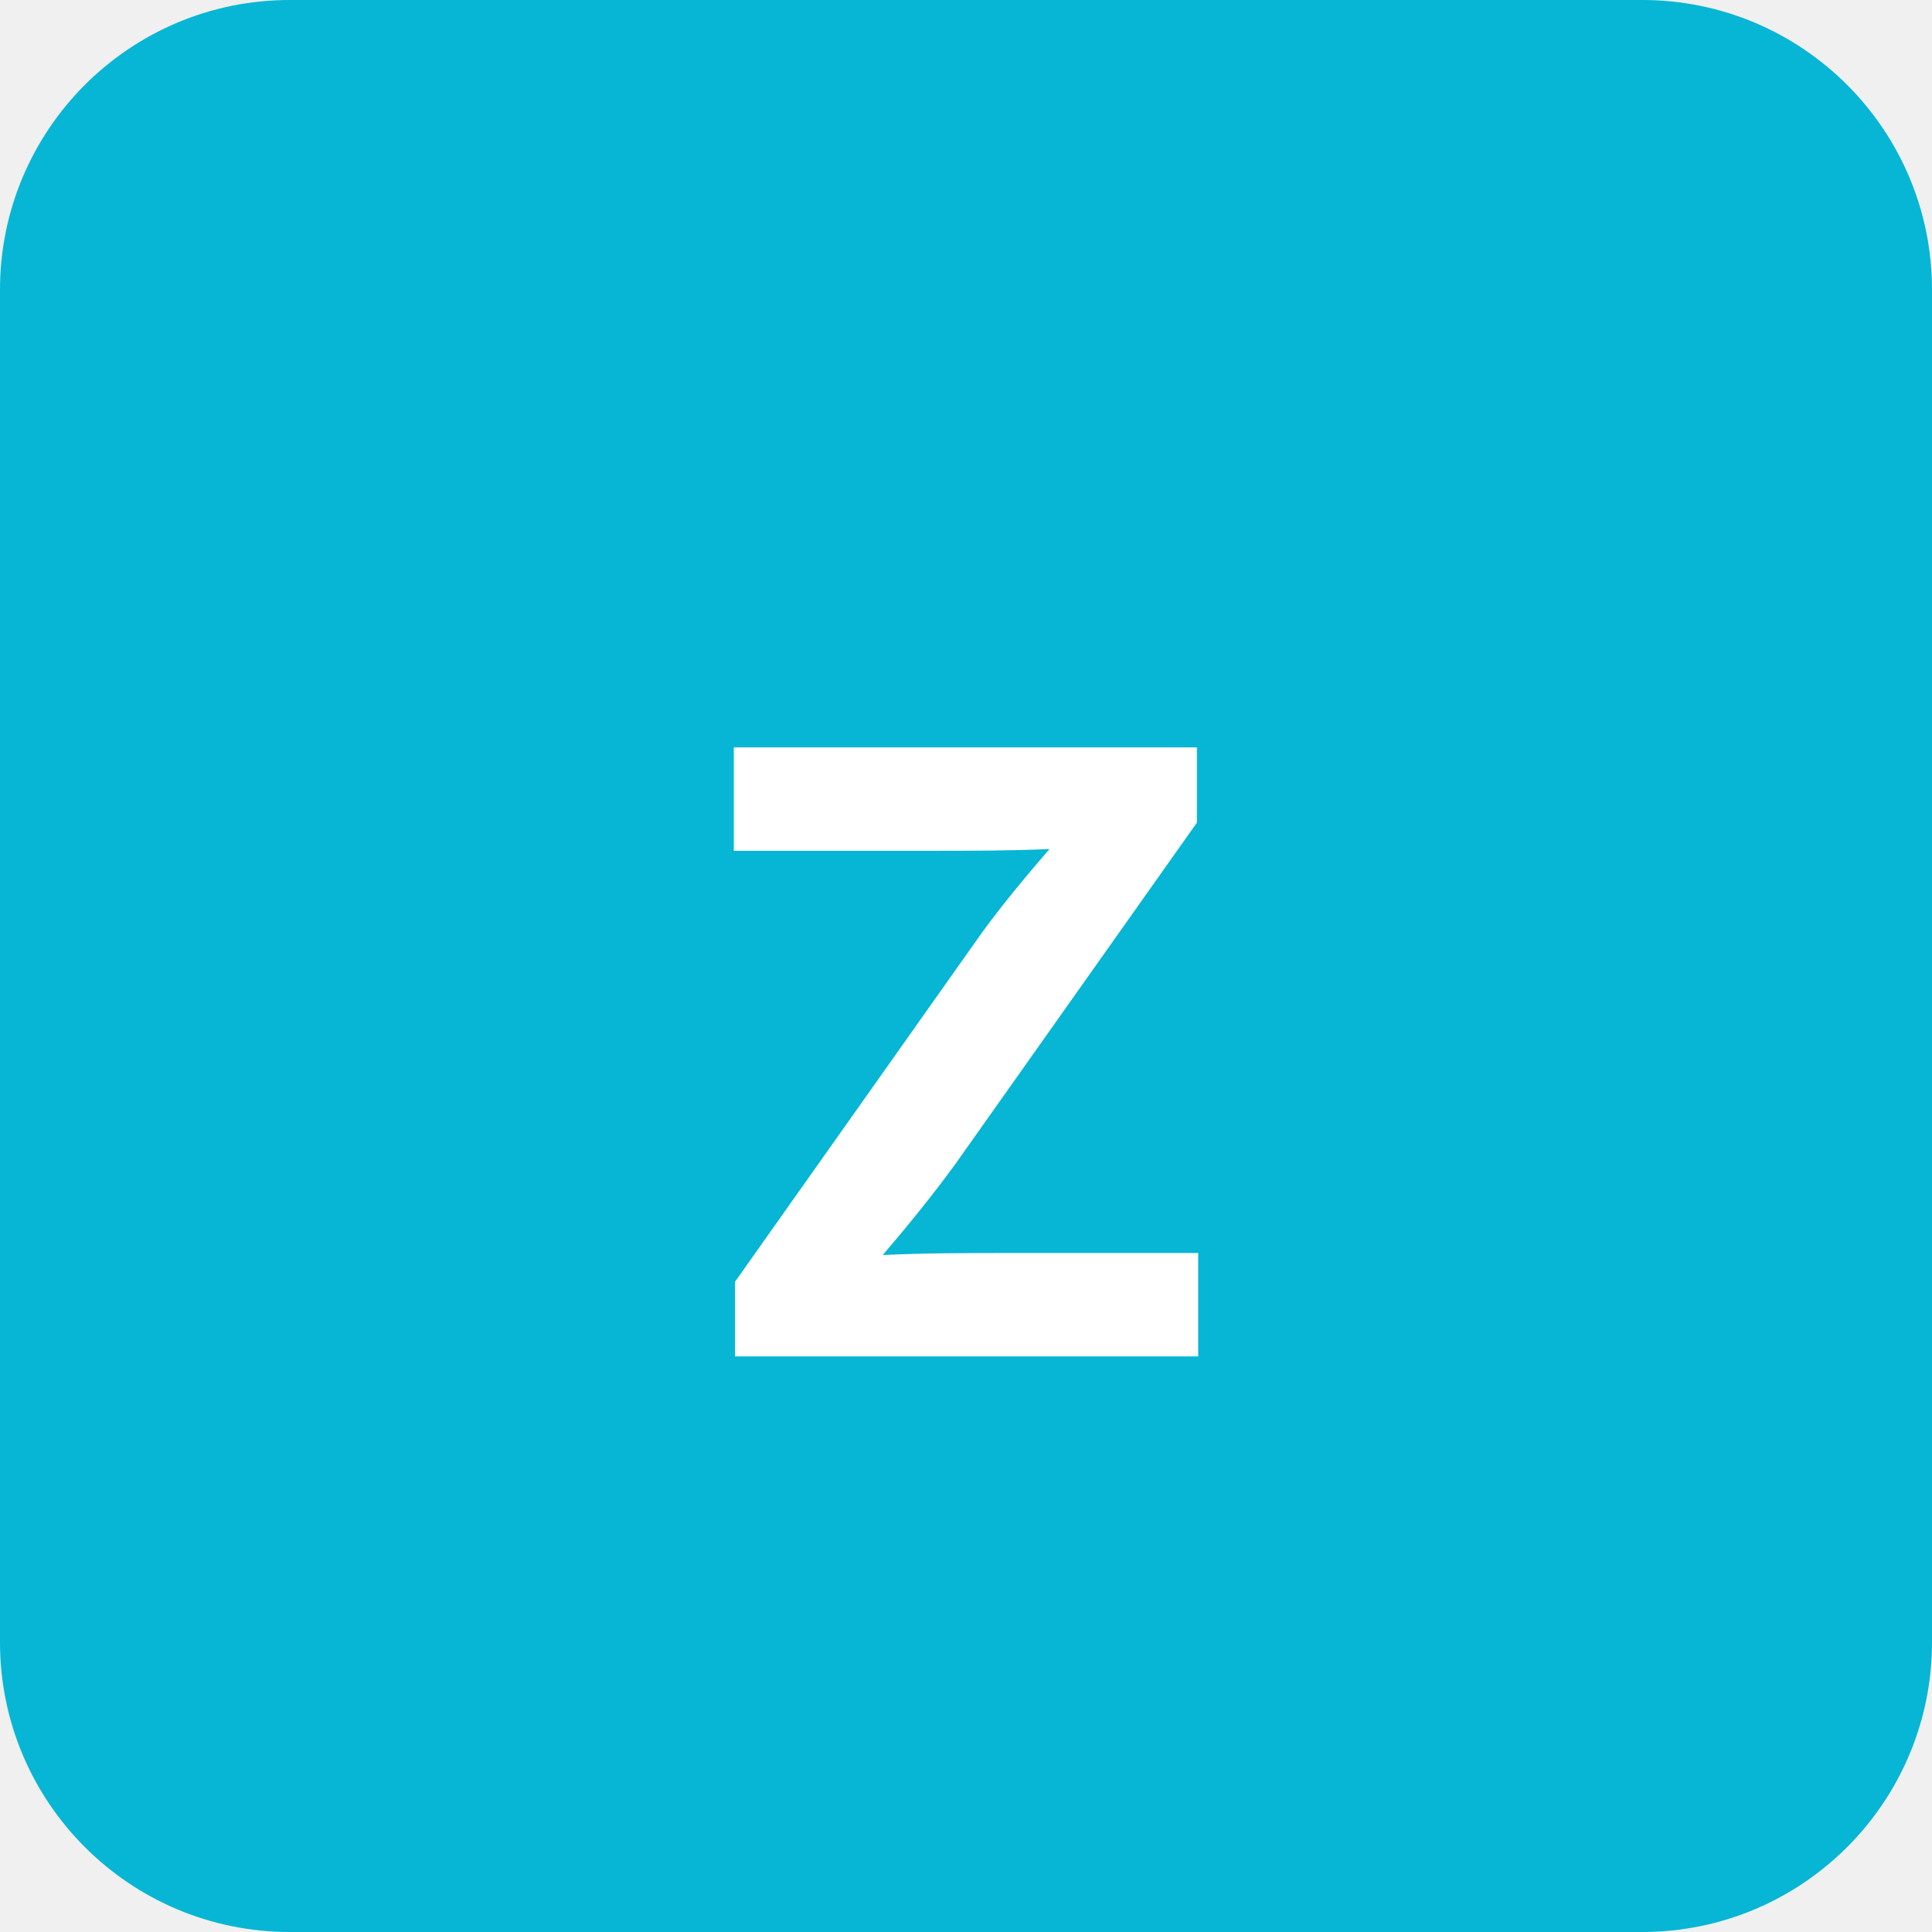
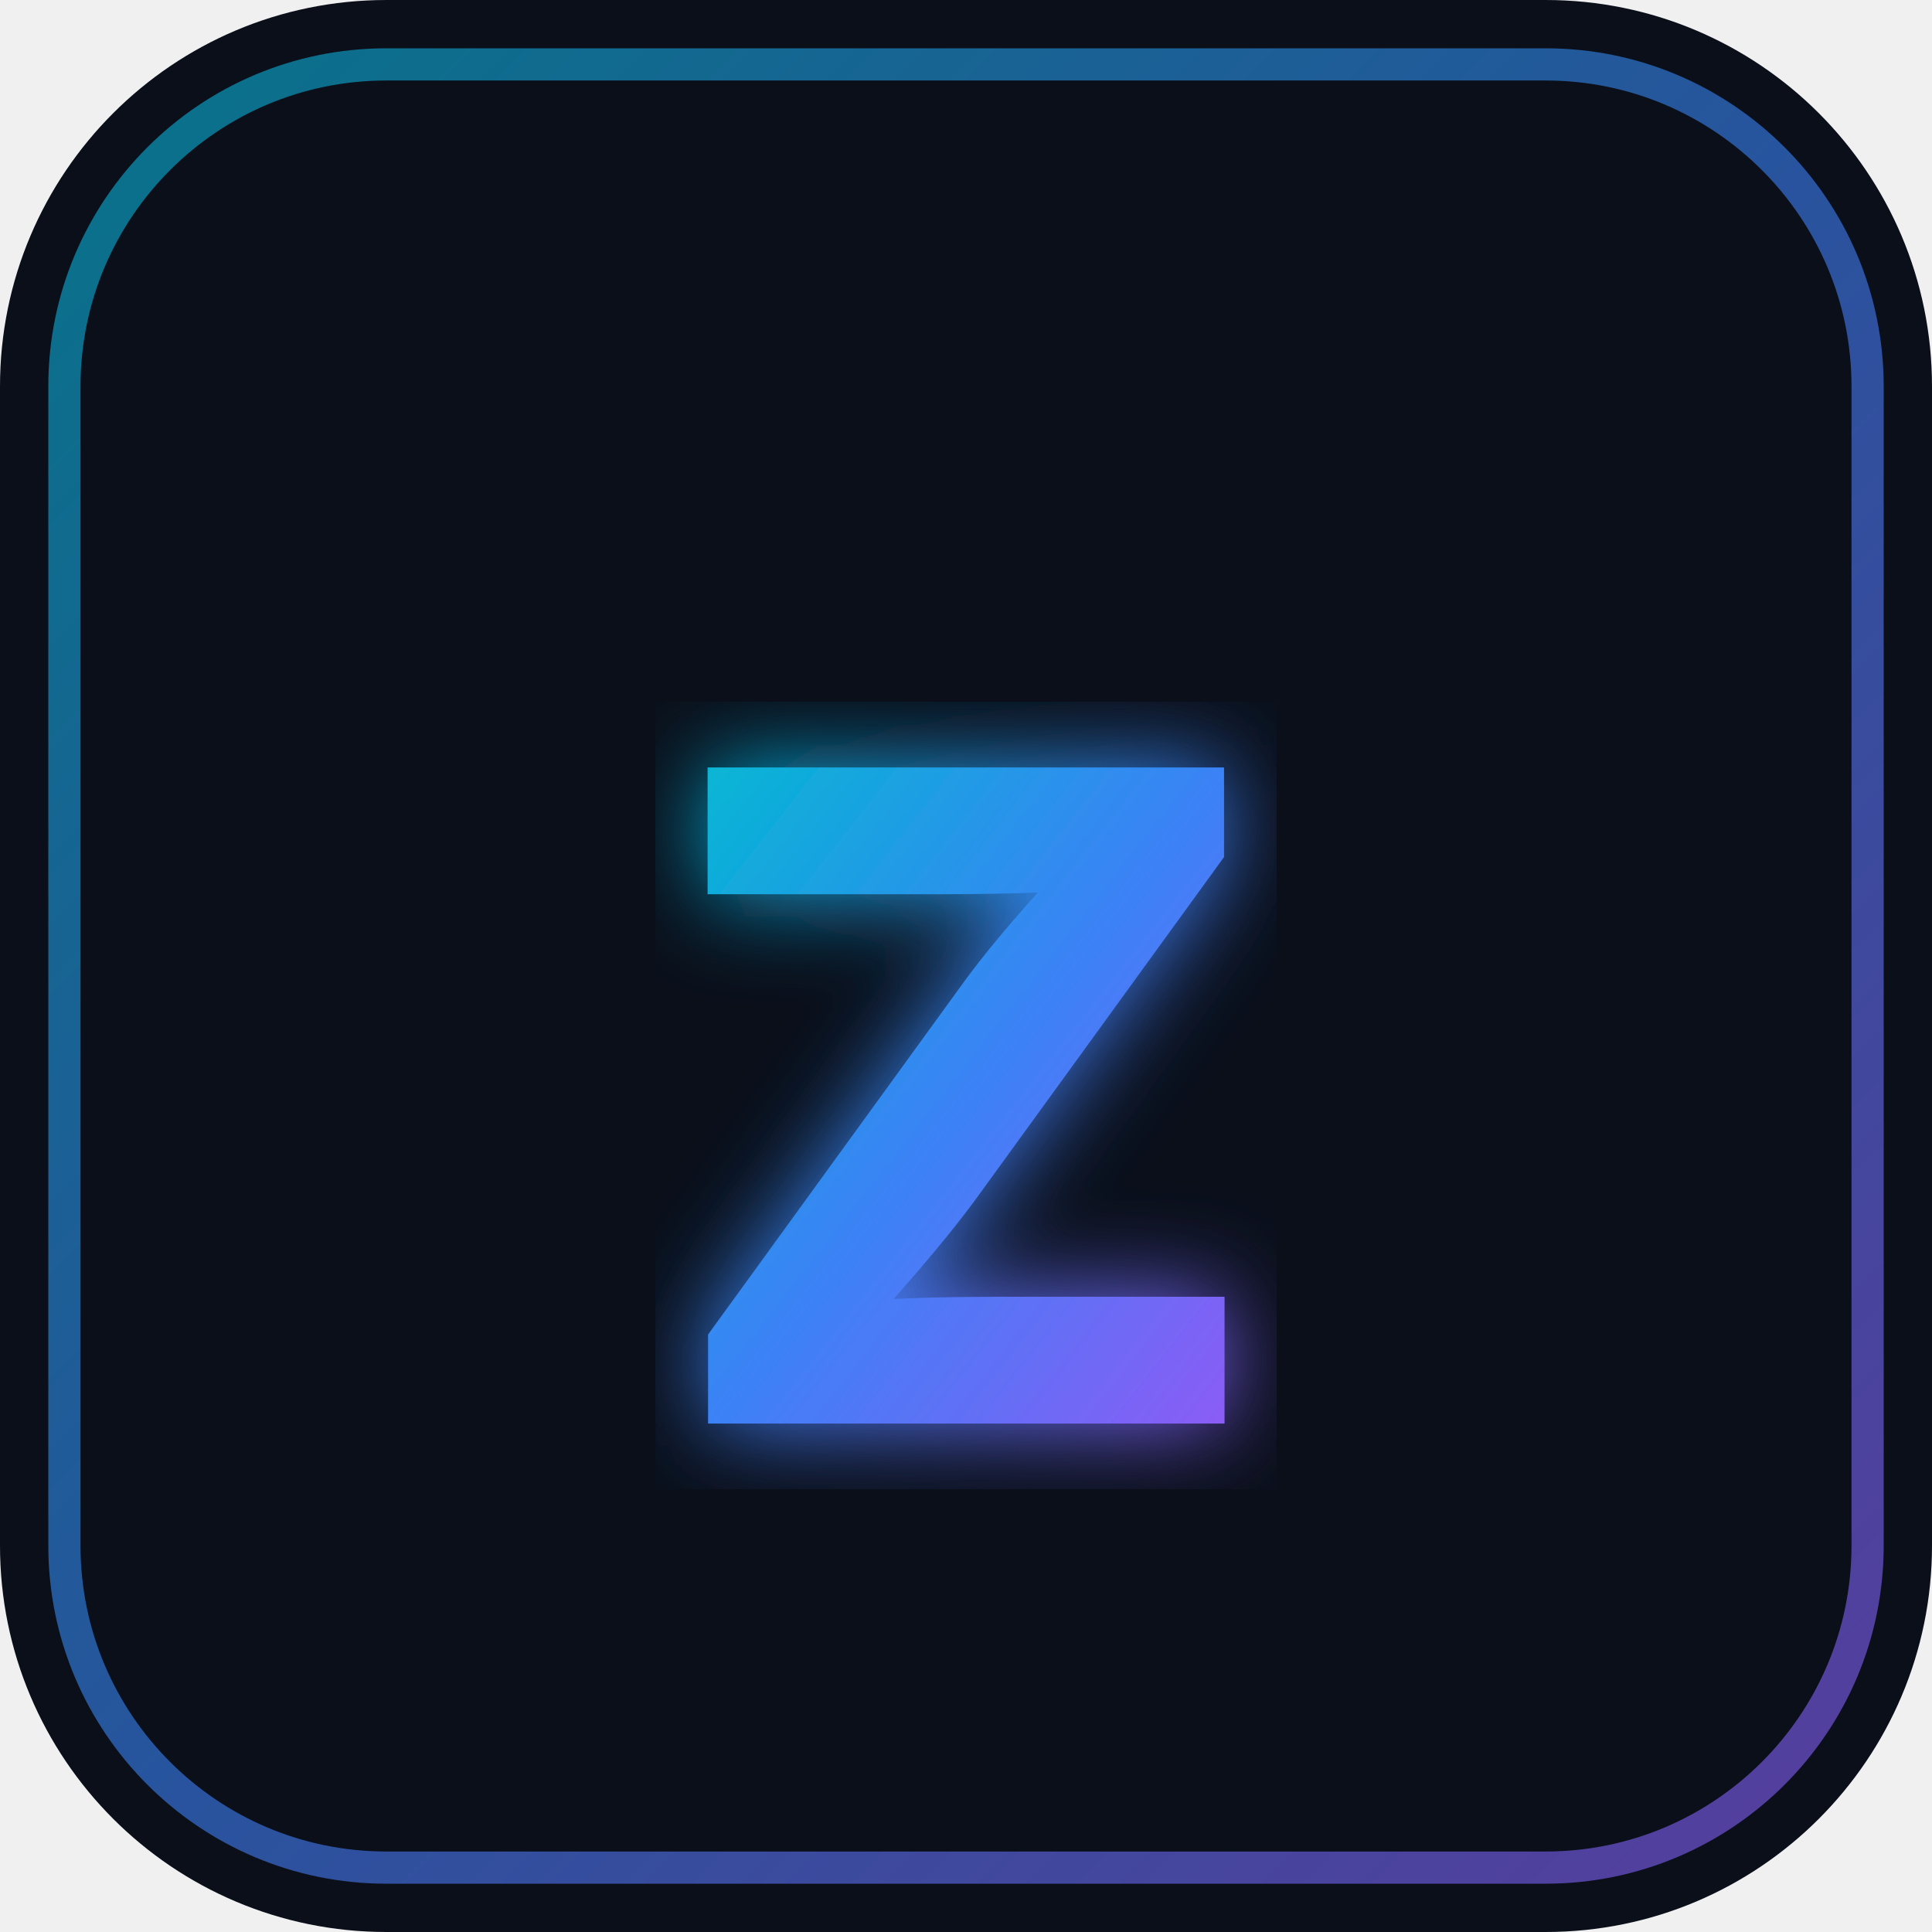
- <svg xmlns="http://www.w3.org/2000/svg" viewBox="0 0 120 120" role="img" aria-label="Zakaria logo">
-   <rect width="120" height="120" rx="18" fill="#06b6d4" />
-   <text x="50%" y="54%" font-family="Inter, Roboto, system-ui, sans-serif" font-weight="700" font-size="52" fill="#fff" text-anchor="middle" dominant-baseline="middle">Z</text>
+ <svg xmlns="http://www.w3.org/2000/svg" viewBox="0 0 120 120" role="img" aria-label="Zakaria Izouaouen logo">
+   <defs>
+     <linearGradient id="grad1" x1="0%" y1="0%" x2="100%" y2="100%">
+       <stop offset="0%" style="stop-color:#06b6d4" />
+       <stop offset="50%" style="stop-color:#3b82f6" />
+       <stop offset="100%" style="stop-color:#8b5cf6" />
+     </linearGradient>
+     <filter id="glow">
+       <feGaussianBlur stdDeviation="3" result="coloredBlur" />
+       <feMerge>
+         <feMergeNode in="coloredBlur" />
+         <feMergeNode in="SourceGraphic" />
+       </feMerge>
+     </filter>
+   </defs>
+   <rect width="120" height="120" rx="24" fill="#0a0f1a" />
+   <rect x="4" y="4" width="112" height="112" rx="20" fill="none" stroke="url(#grad1)" stroke-width="2" opacity="0.6" />
+   <text x="50%" y="56%" font-family="Inter, system-ui, sans-serif" font-weight="800" font-size="56" fill="url(#grad1)" text-anchor="middle" dominant-baseline="middle" filter="url(#glow)">Z</text>
</svg>
